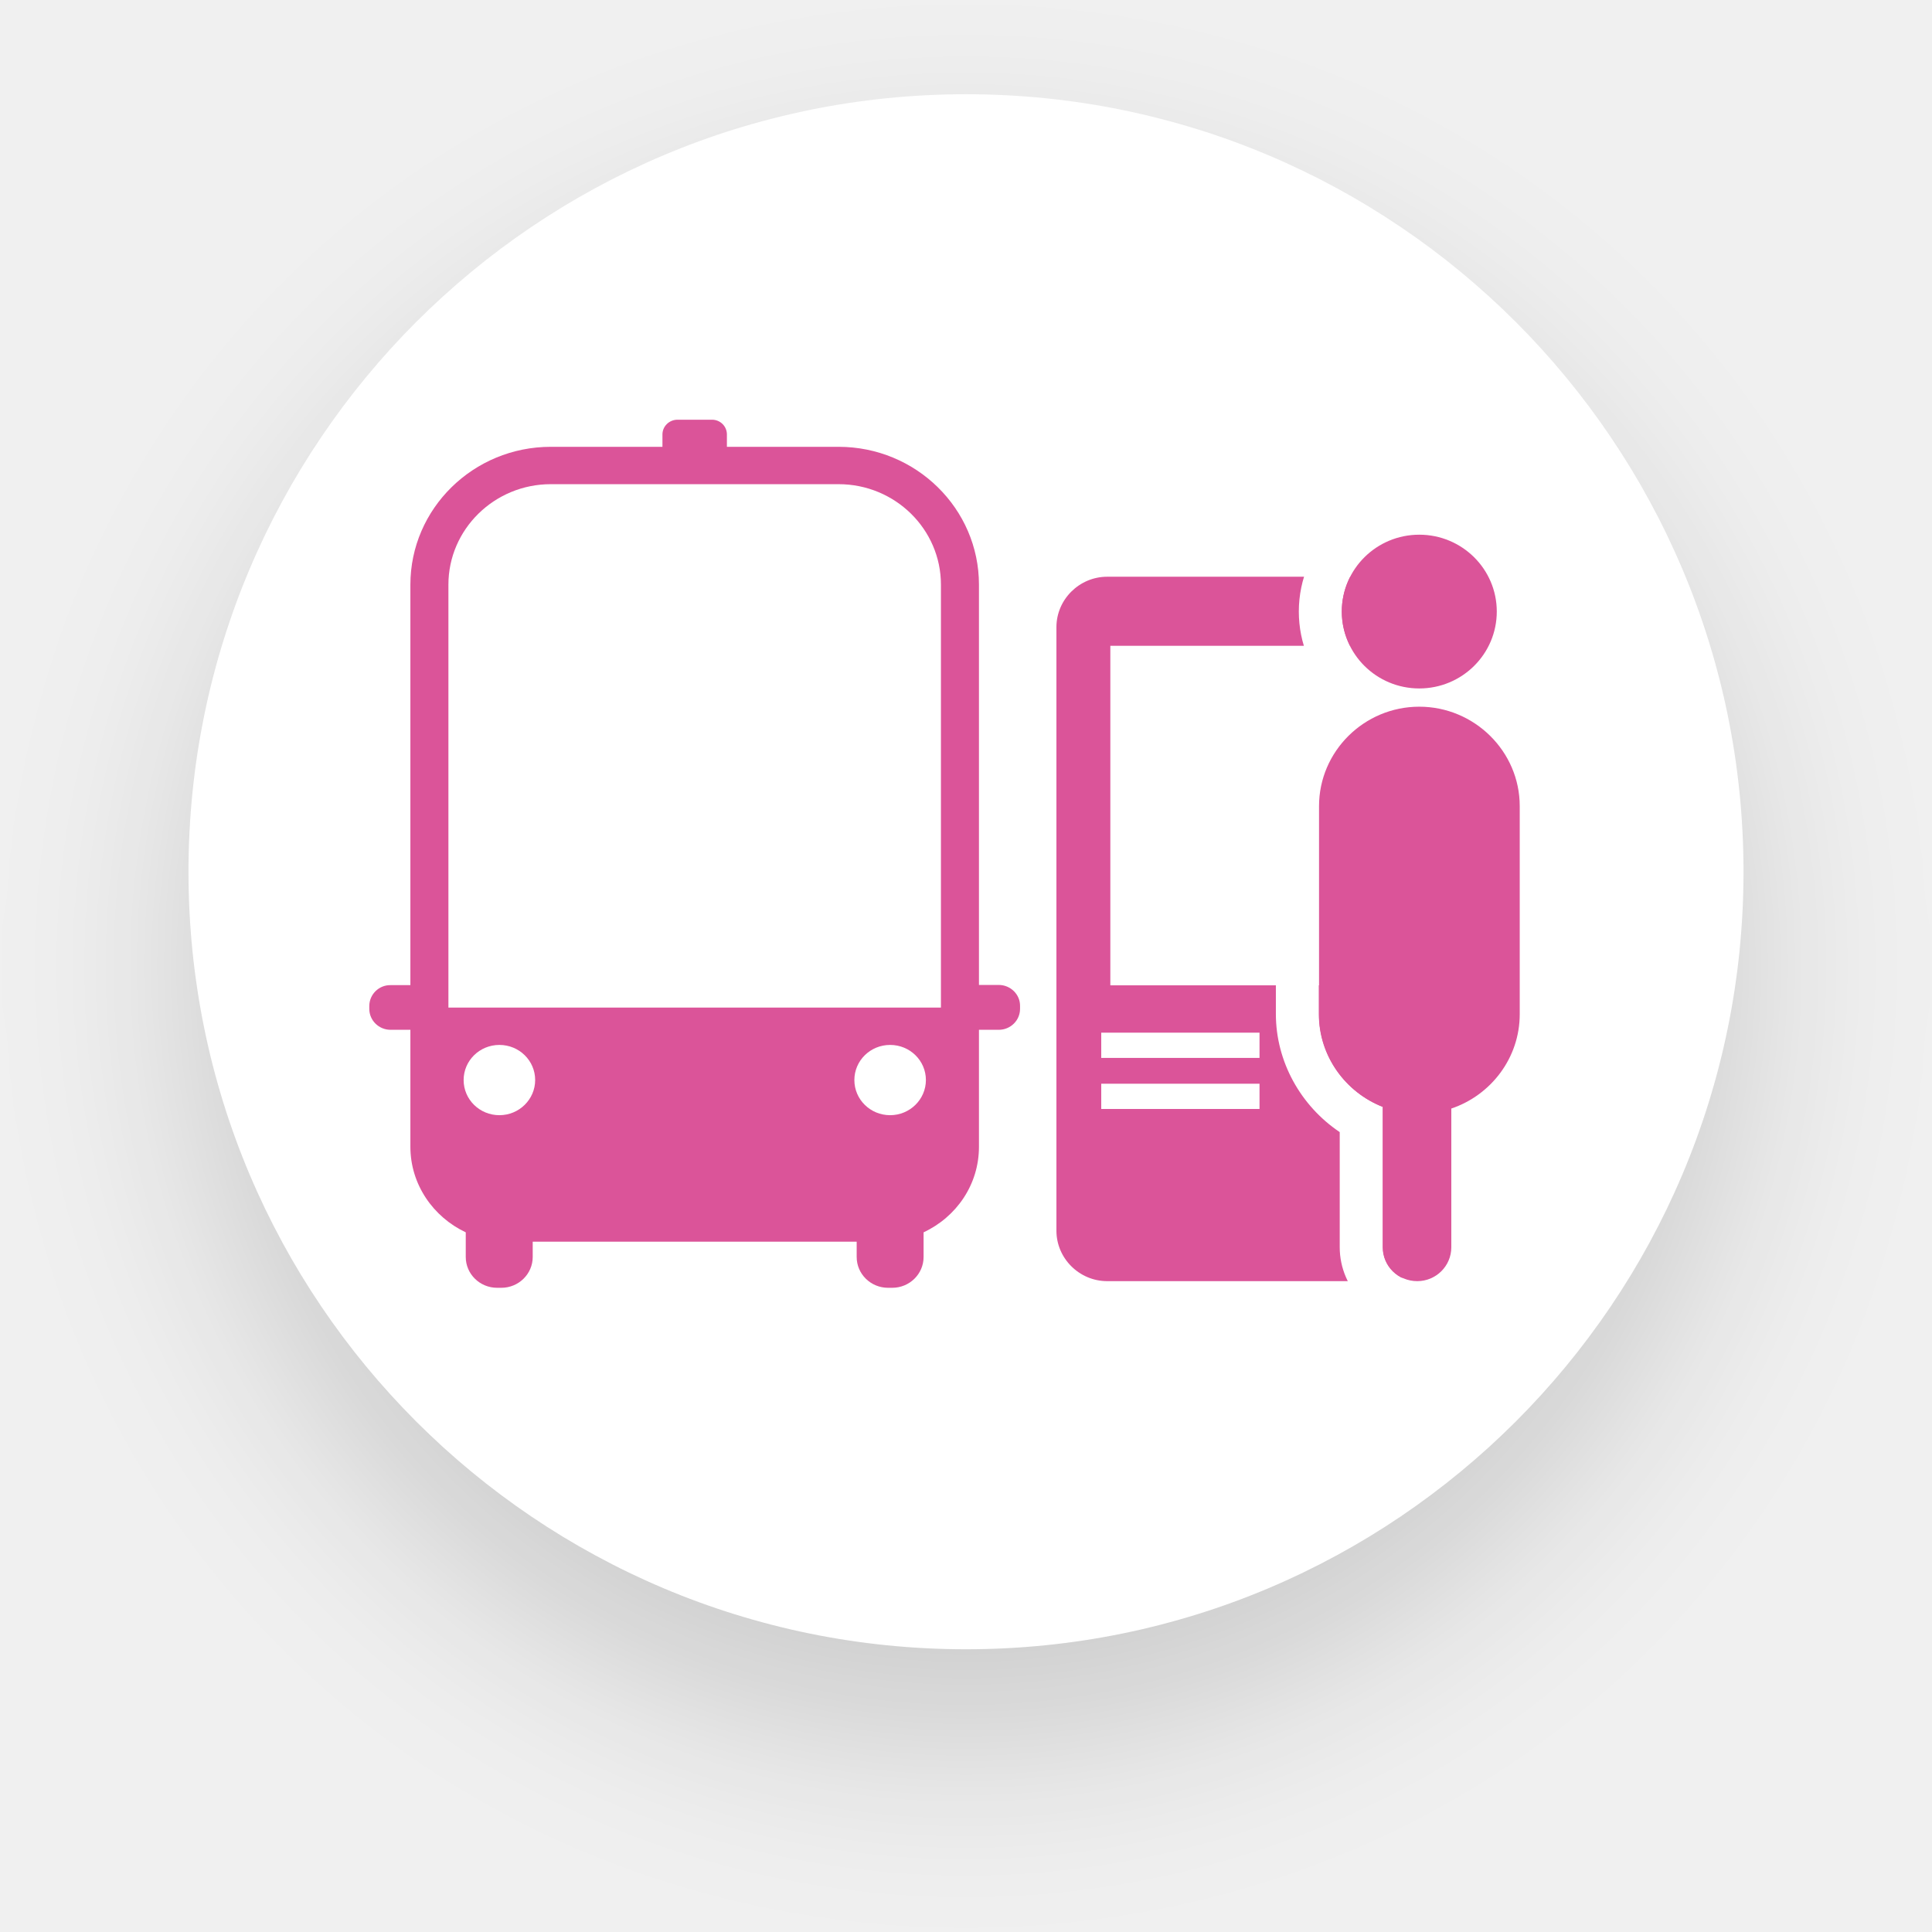
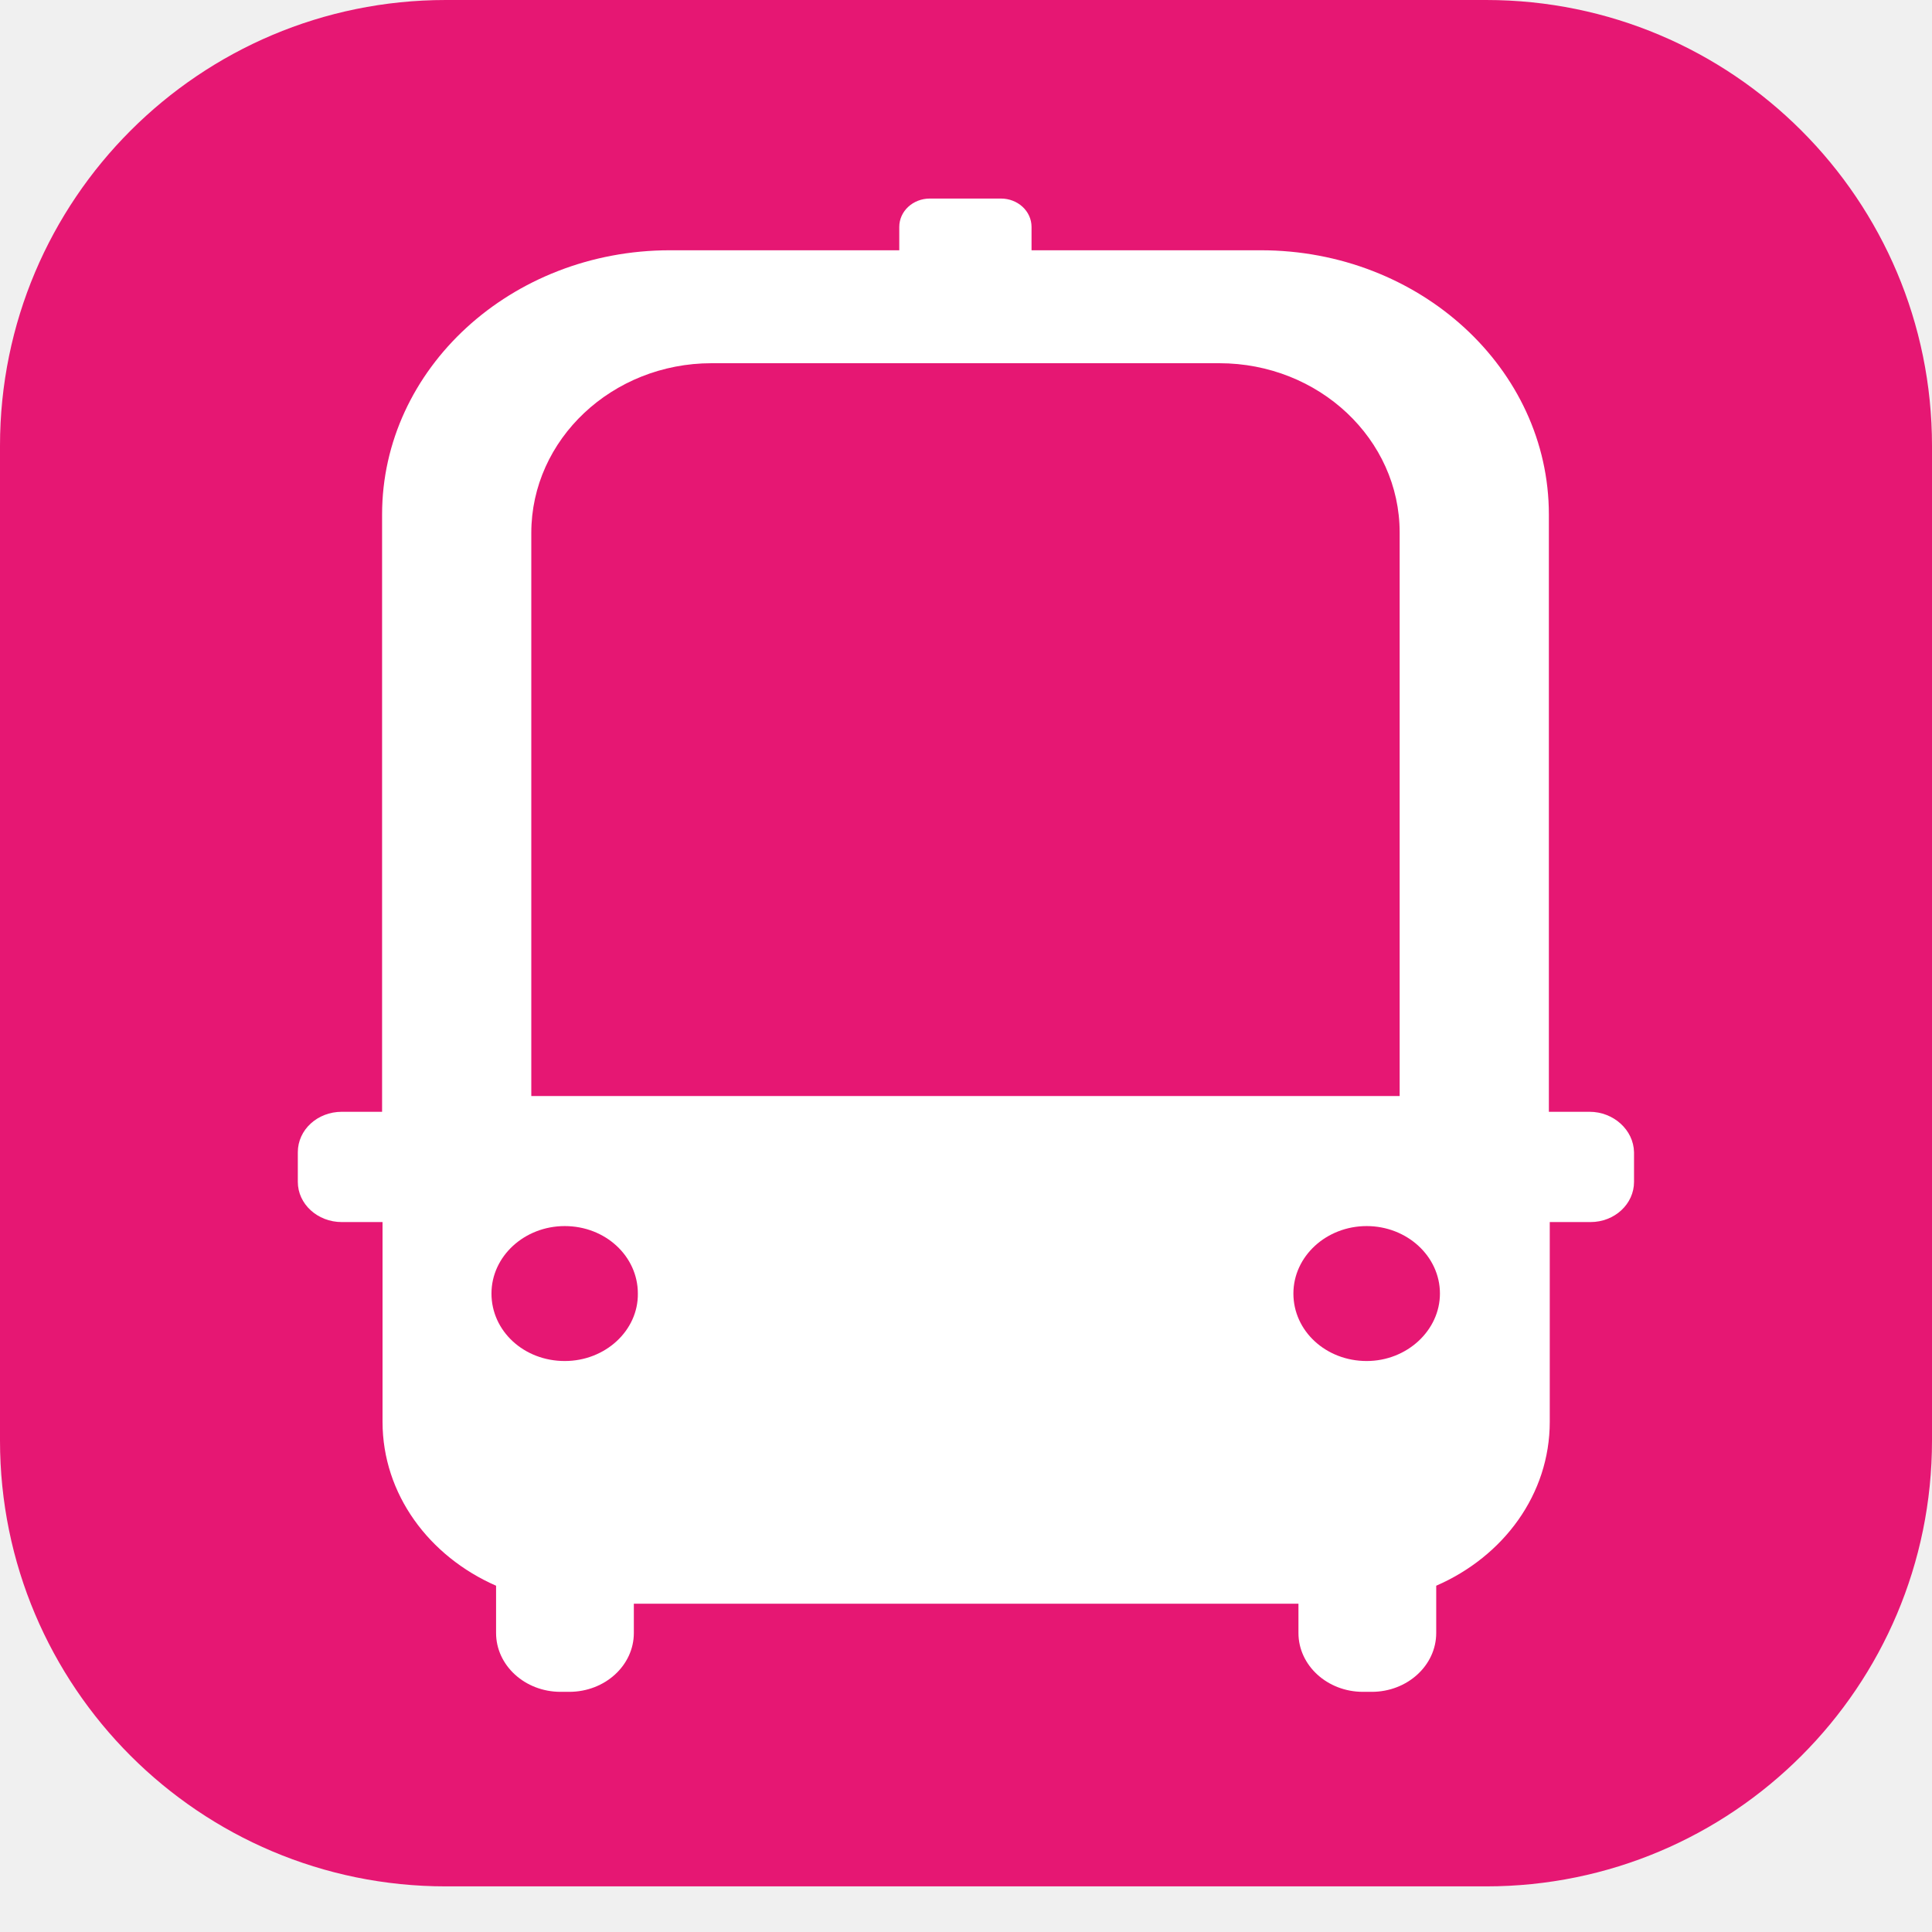
- <svg xmlns="http://www.w3.org/2000/svg" width="41" height="41" viewBox="0 0 41 41" fill="none">
-   <g filter="url(#filter0_d)">
-     <circle cx="20.5" cy="18.5" r="16.5" fill="white" />
-   </g>
-   <path d="M29.383 12.239H23.497C22.905 12.239 22.419 12.722 22.419 13.309V26.118C22.419 26.705 22.905 27.188 23.497 27.188H29.383C29.975 27.188 30.461 26.705 30.461 26.118V13.309C30.461 12.722 29.975 12.239 29.383 12.239ZM26.729 23.534H23.37V22.998H26.729V23.534ZM26.729 22.45H23.37V21.915H26.729V22.45ZM29.312 20.91H23.563V13.705H29.312V20.91Z" fill="#DB5499" />
-   <path d="M31.974 14.723C32.409 14.266 32.676 13.657 32.676 12.983C32.68 11.582 31.532 10.442 30.119 10.442C28.707 10.442 27.563 11.582 27.563 12.978C27.563 13.653 27.83 14.266 28.264 14.719C27.545 15.271 27.076 16.133 27.076 17.103V21.519C27.076 22.528 27.602 23.468 28.431 24.025V26.466C28.431 27.362 29.168 28.093 30.071 28.093C30.974 28.093 31.711 27.362 31.711 26.466V24.09C32.602 23.551 33.163 22.585 33.163 21.519V17.107C33.163 16.137 32.698 15.276 31.974 14.723ZM28.475 12.978C28.475 12.078 29.212 11.347 30.119 11.347C31.027 11.347 31.764 12.078 31.764 12.978C31.764 13.501 31.509 13.962 31.124 14.262C30.808 14.153 30.47 14.088 30.119 14.088C29.769 14.088 29.431 14.149 29.115 14.262C28.729 13.966 28.475 13.505 28.475 12.978ZM32.251 21.523C32.251 22.45 31.641 23.242 30.799 23.525V26.47C30.799 26.866 30.475 27.192 30.071 27.192C29.672 27.192 29.343 26.87 29.343 26.47V23.49C28.554 23.181 27.988 22.415 27.988 21.523V17.107C27.988 16.328 28.418 15.65 29.054 15.284C29.378 15.432 29.738 15.519 30.119 15.519C30.501 15.519 30.86 15.432 31.185 15.284C31.821 15.65 32.251 16.333 32.251 17.107V21.523Z" fill="white" />
-   <path d="M30.119 14.997C28.948 14.997 27.992 15.946 27.992 17.107V21.523C27.992 22.415 28.558 23.181 29.348 23.49V26.47C29.348 26.866 29.672 27.188 30.076 27.188C30.475 27.188 30.799 26.866 30.799 26.47V23.525C31.641 23.242 32.251 22.45 32.251 21.523V17.107C32.251 15.946 31.29 14.997 30.119 14.997Z" fill="#DB5499" />
-   <path d="M30.119 14.61C31.027 14.61 31.764 13.88 31.764 12.978C31.764 12.077 31.027 11.347 30.119 11.347C29.211 11.347 28.475 12.077 28.475 12.978C28.475 13.88 29.211 14.61 30.119 14.61Z" fill="#DB5499" />
-   <path d="M21.195 20.902H20.775V12.408C20.775 10.794 19.439 9.482 17.796 9.482H15.426V9.22C15.426 9.046 15.285 8.907 15.111 8.907H14.377C14.203 8.907 14.058 9.046 14.058 9.22V9.482H11.688C10.045 9.482 8.709 10.794 8.709 12.408V20.906H8.289C8.039 20.902 7.837 21.104 7.837 21.35V21.409C7.837 21.655 8.039 21.854 8.289 21.854H8.709V24.336C8.709 25.137 9.194 25.827 9.884 26.152V26.675C9.884 27.036 10.182 27.329 10.55 27.329H10.639C11.006 27.329 11.305 27.036 11.305 26.675V26.35H18.18V26.675C18.18 27.036 18.478 27.329 18.846 27.329H18.934C19.302 27.329 19.6 27.036 19.6 26.675V26.152C20.295 25.827 20.775 25.141 20.775 24.336V21.854H21.195C21.445 21.854 21.647 21.655 21.647 21.409V21.35C21.651 21.104 21.445 20.902 21.195 20.902ZM11.688 10.275H17.796C18.995 10.275 19.968 11.231 19.968 12.408V21.382H9.516V12.408C9.516 11.231 10.493 10.275 11.688 10.275ZM10.598 23.666C10.178 23.666 9.839 23.333 9.839 22.92C9.839 22.508 10.178 22.175 10.598 22.175C11.018 22.175 11.357 22.508 11.357 22.92C11.357 23.329 11.018 23.666 10.598 23.666ZM18.89 23.666C18.47 23.666 18.131 23.333 18.131 22.92C18.131 22.508 18.47 22.175 18.89 22.175C19.31 22.175 19.649 22.508 19.649 22.92C19.649 23.329 19.31 23.666 18.89 23.666Z" fill="#DB5499" />
-   <defs>
-     <filter id="filter0_d" x="0" y="0" width="41" height="41" filterUnits="userSpaceOnUse" color-interpolation-filters="sRGB">
-       <feFlood flood-opacity="0" result="BackgroundImageFix" />
-       <feColorMatrix in="SourceAlpha" type="matrix" values="0 0 0 0 0 0 0 0 0 0 0 0 0 0 0 0 0 0 127 0" />
-       <feOffset dy="2" />
-       <feGaussianBlur stdDeviation="2" />
-       <feColorMatrix type="matrix" values="0 0 0 0 0 0 0 0 0 0 0 0 0 0 0 0 0 0 0.15 0" />
-       <feBlend mode="normal" in2="BackgroundImageFix" result="effect1_dropShadow" />
-       <feBlend mode="normal" in="SourceGraphic" in2="effect1_dropShadow" result="shape" />
-     </filter>
-   </defs>
+ <svg xmlns="http://www.w3.org/2000/svg" width="13" height="13" viewBox="0 0 13 13" fill="none">
+   <rect width="13" height="12.693" rx="3" fill="#E61773" />
+   <path d="M10.696 7.481H10.422V3.462C10.422 2.481 9.553 1.684 8.484 1.684H6.941V1.527C6.941 1.421 6.849 1.336 6.735 1.336H6.257C6.143 1.336 6.051 1.421 6.051 1.527V1.684H4.508C3.439 1.684 2.571 2.481 2.571 3.462V7.481H2.3C2.136 7.481 2.004 7.602 2.004 7.753V7.953C2.004 8.101 2.136 8.223 2.3 8.223H2.574V9.567C2.574 10.055 2.888 10.473 3.338 10.67V10.988C3.338 11.206 3.532 11.384 3.772 11.384H3.83C4.071 11.384 4.265 11.206 4.265 10.988V10.791H8.737V10.988C8.737 11.206 8.931 11.384 9.171 11.384H9.23C9.47 11.384 9.664 11.206 9.664 10.988V10.67C10.117 10.473 10.428 10.055 10.428 9.567V8.223H10.702C10.865 8.223 10.995 8.101 10.995 7.953V7.753C10.992 7.602 10.856 7.481 10.696 7.481ZM4.788 2.444H8.204C8.876 2.444 9.418 2.956 9.418 3.583V7.375H3.575V3.586C3.575 2.956 4.12 2.444 4.788 2.444ZM3.8 9.158C3.525 9.158 3.307 8.956 3.307 8.704C3.307 8.453 3.529 8.25 3.8 8.25C4.074 8.25 4.292 8.453 4.292 8.704C4.295 8.952 4.074 9.158 3.8 9.158ZM9.196 9.158C8.922 9.158 8.703 8.956 8.703 8.704C8.703 8.453 8.925 8.25 9.196 8.25C9.467 8.25 9.689 8.453 9.689 8.704C9.689 8.952 9.467 9.158 9.196 9.158Z" fill="white" />
</svg>
